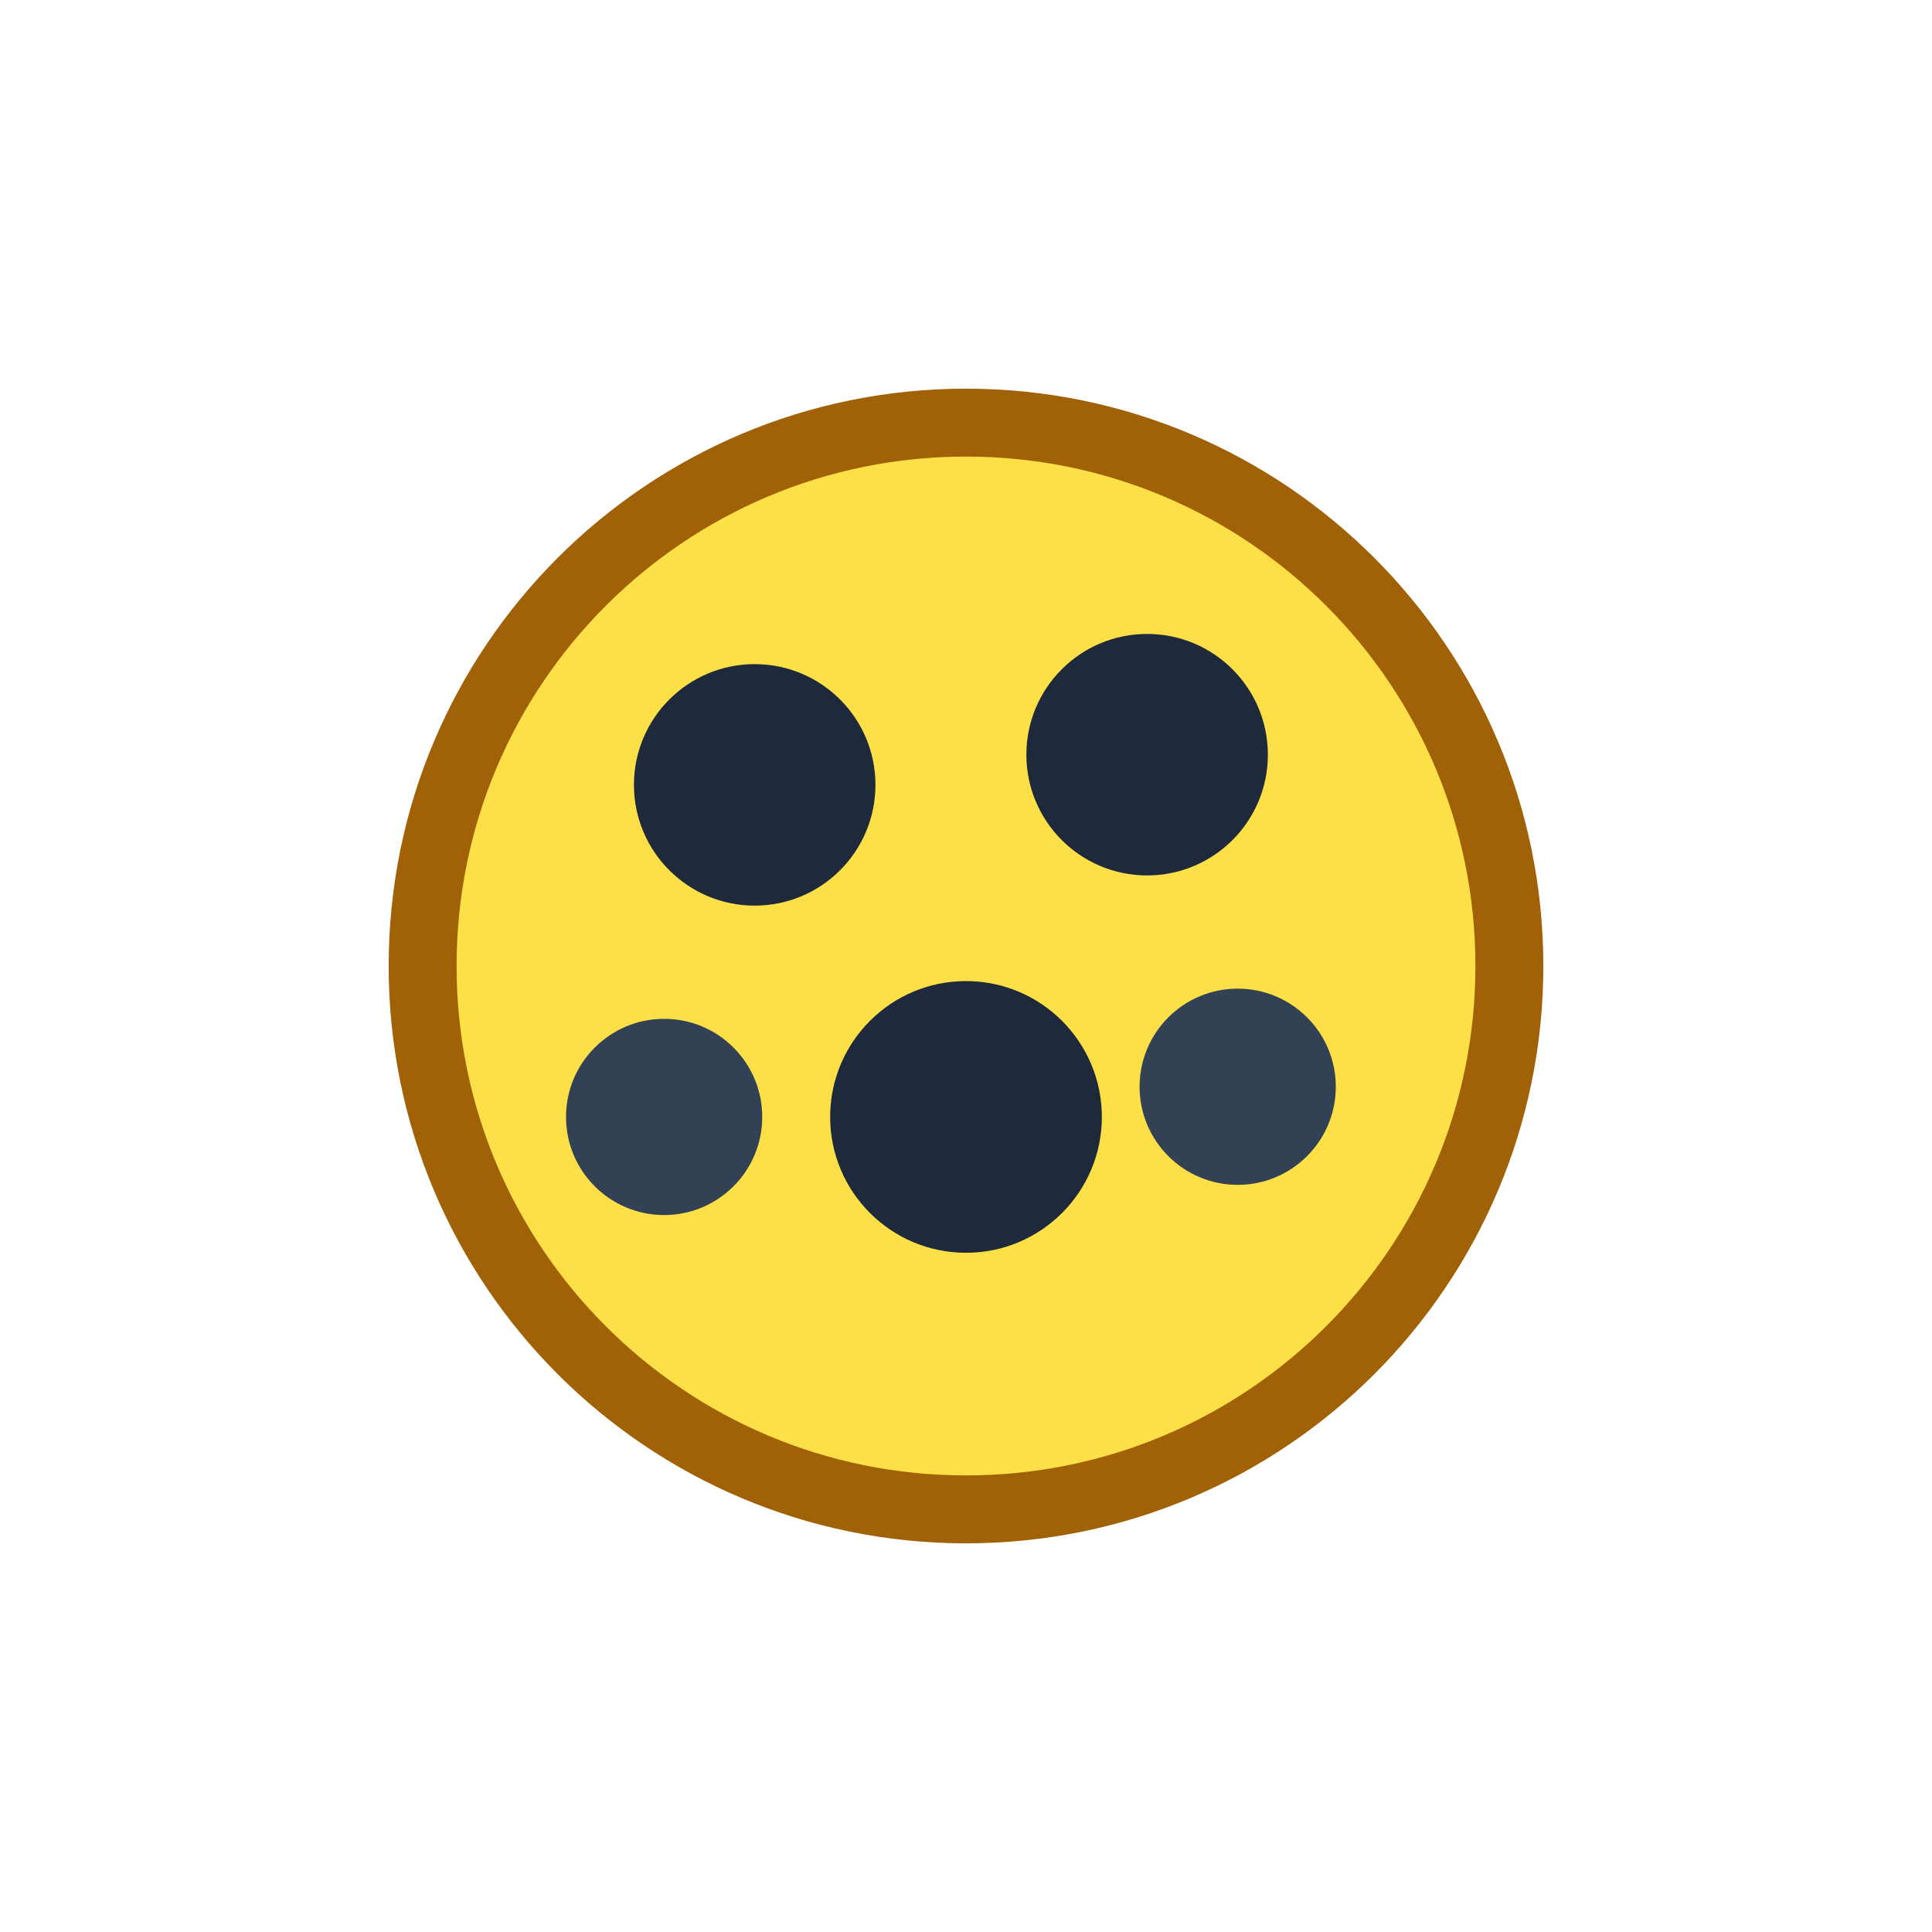
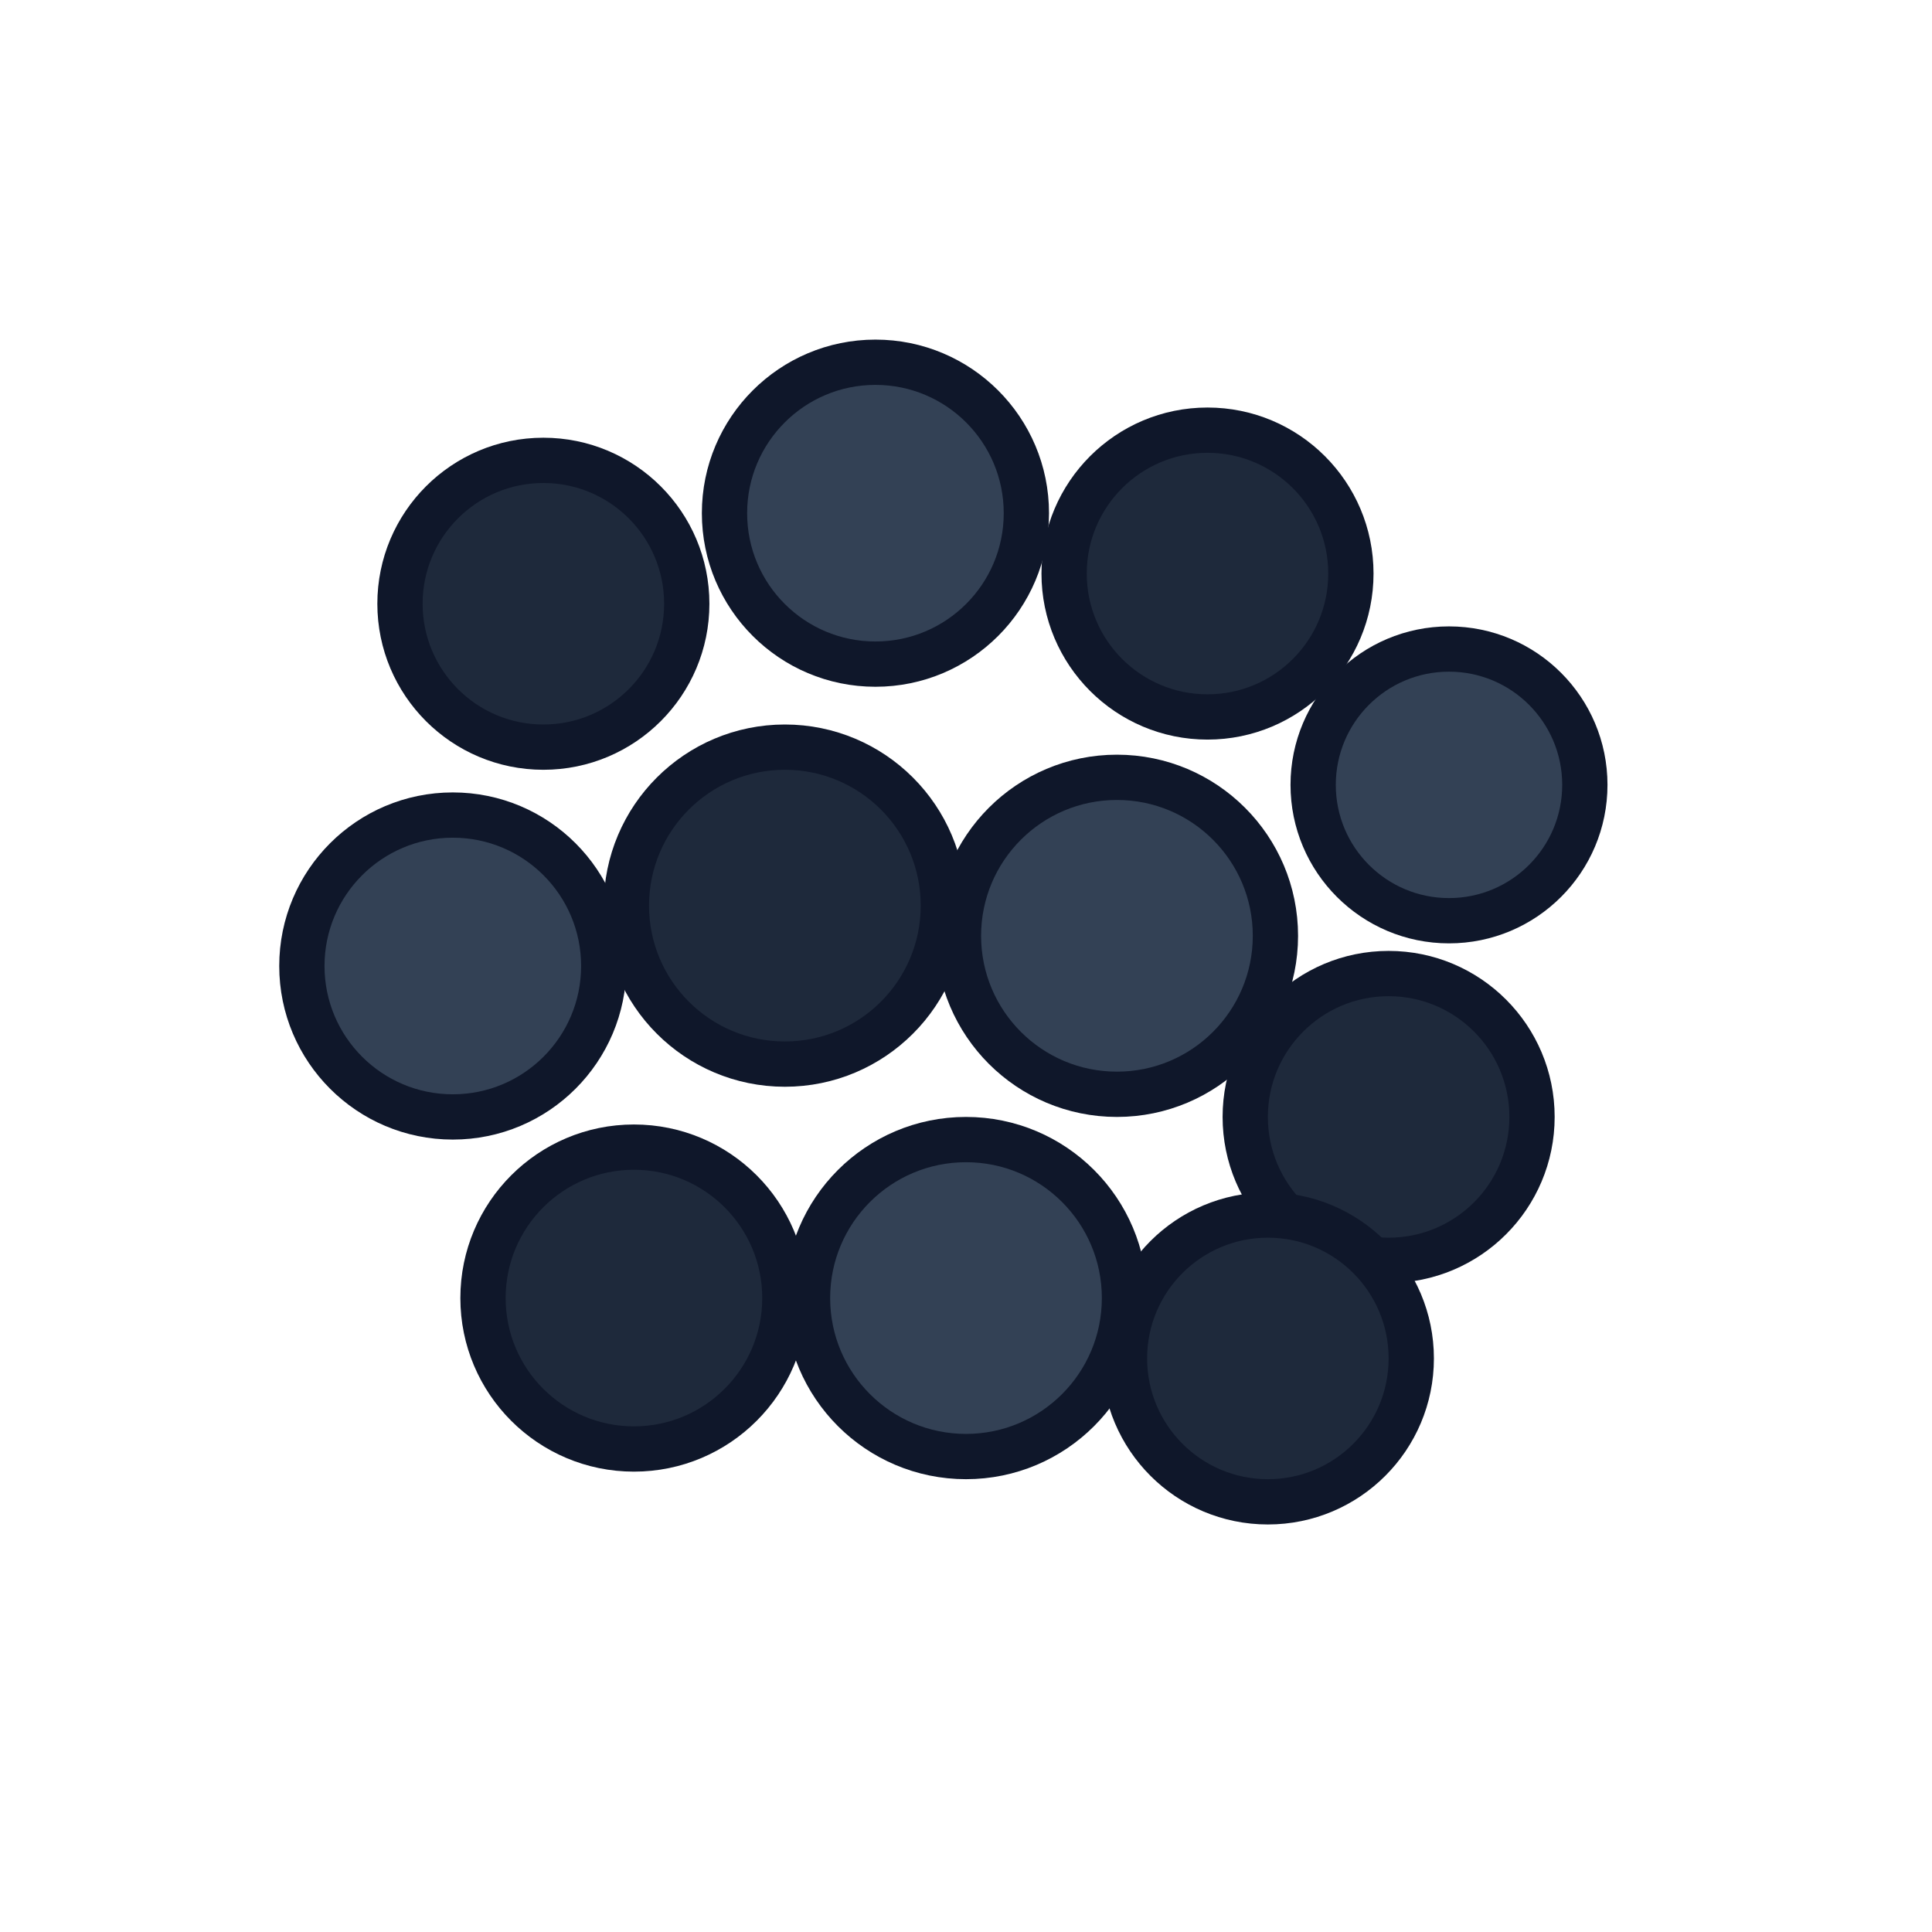
<svg xmlns="http://www.w3.org/2000/svg" viewBox="0 0 128 128" width="128" height="128">
  <g stroke-linecap="round" stroke-linejoin="round">
-     <circle cx="64" cy="64" r="36" fill="#FDE047" stroke="#A16207" stroke-width="4.5" />
-     <circle cx="50" cy="52" r="8" fill="#1E293B" />
-     <circle cx="76" cy="50" r="8" fill="#1E293B" />
-     <circle cx="64" cy="74" r="9" fill="#1E293B" />
-     <circle cx="44" cy="74" r="6.5" fill="#334155" />
-     <circle cx="82" cy="72" r="6.5" fill="#334155" />
+     <circle cx="36" cy="40" r="9.5" fill="#1E293B" stroke="#0F172A" stroke-width="3" />
+     <circle cx="58" cy="34" r="10" fill="#334155" stroke="#0F172A" stroke-width="3" />
+     <circle cx="80" cy="38" r="9.5" fill="#1E293B" stroke="#0F172A" stroke-width="3" />
+     <circle cx="96" cy="52" r="9" fill="#334155" stroke="#0F172A" stroke-width="3" />
+     <circle cx="30" cy="64" r="10" fill="#334155" stroke="#0F172A" stroke-width="3" />
+     <circle cx="52" cy="60" r="10.5" fill="#1E293B" stroke="#0F172A" stroke-width="3" />
+     <circle cx="74" cy="62" r="10.5" fill="#334155" stroke="#0F172A" stroke-width="3" />
+     <circle cx="92" cy="74" r="9.5" fill="#1E293B" stroke="#0F172A" stroke-width="3" />
+     <circle cx="42" cy="86" r="10" fill="#1E293B" stroke="#0F172A" stroke-width="3" />
+     <circle cx="64" cy="86" r="10.5" fill="#334155" stroke="#0F172A" stroke-width="3" />
+     <circle cx="84" cy="90" r="9.5" fill="#1E293B" stroke="#0F172A" stroke-width="3" />
  </g>
</svg>
